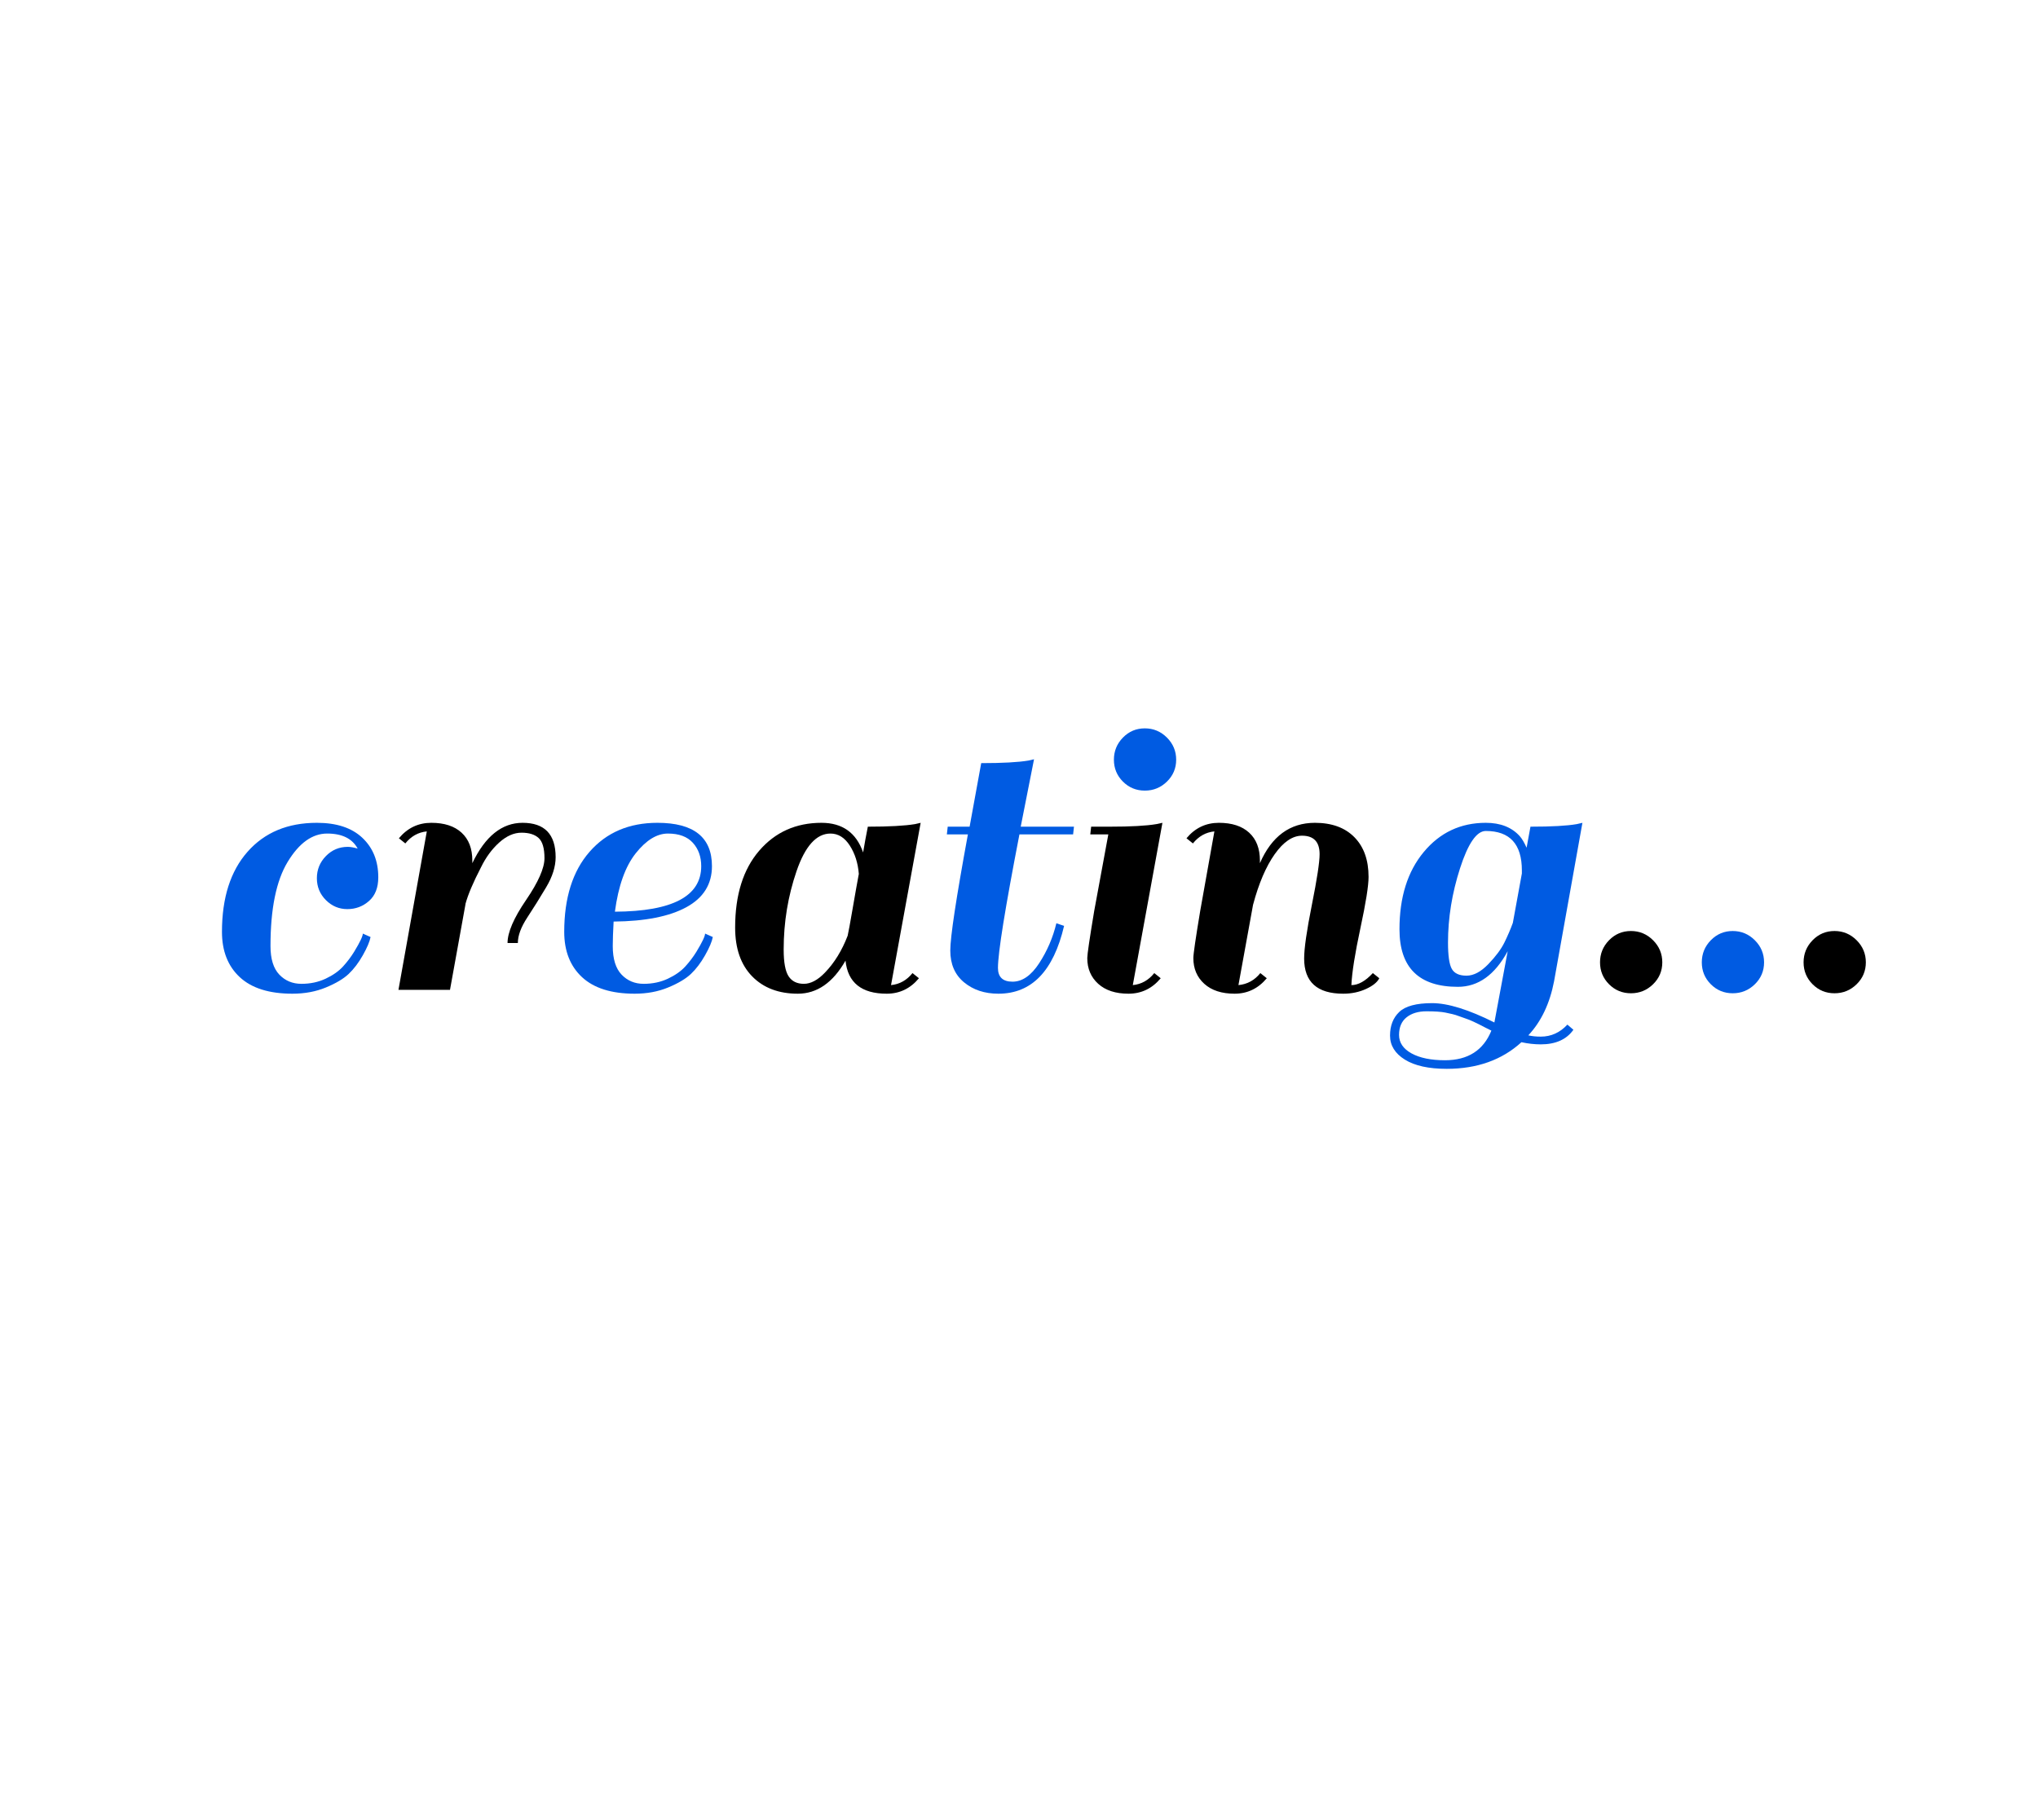
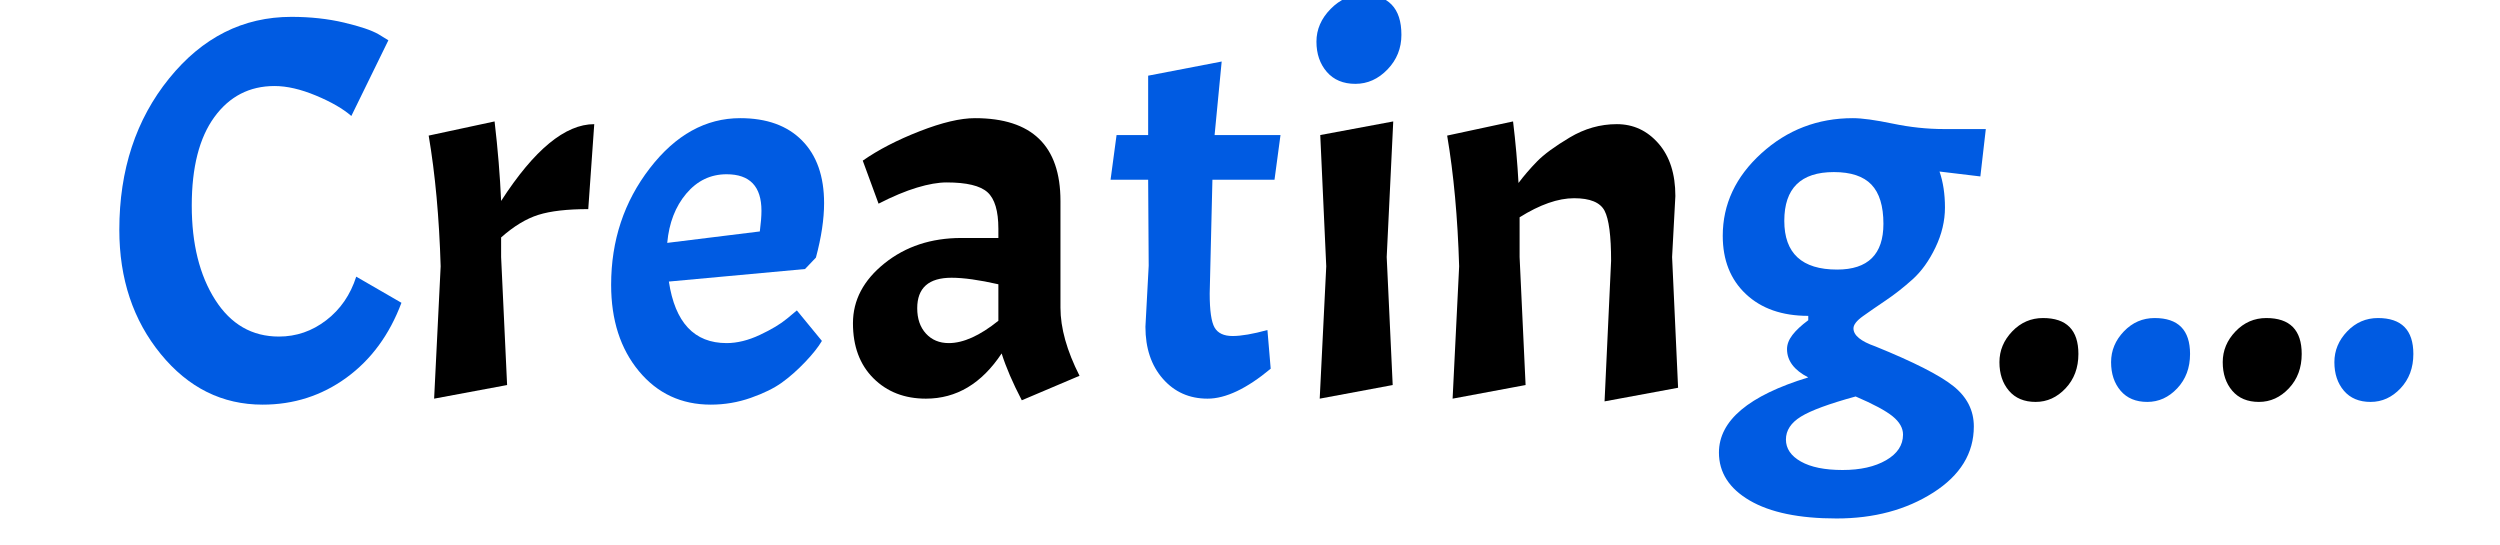
- <svg xmlns="http://www.w3.org/2000/svg" viewBox="0 0 280 250" preserveAspectRatio="xMidYMid" style="display: block; shape-rendering: auto; background: rgb(255, 255, 255);" width="280" height="250">
+ <svg xmlns="http://www.w3.org/2000/svg" viewBox="0 0 280 61" preserveAspectRatio="xMidYMid" style="display: block; shape-rendering: auto; background: rgb(255, 255, 255);" width="280" height="61">
  <style type="text/css">
  .ld-text text {
    text-anchor: middle;
    dominant-baseline: middle;
-     font-size: 59px;
+     font-size: 61px;
    opacity: 0;
    user-select: none;
    pointer-events: none;
  }
</style>
-   <g style="transform-origin:140px 125px;transform:scale(1)" class="ld-text">
-     <g transform="translate(140,125)">
-       <g transform="scale(0.7375) translate(0,0)">
-         <g class="path" style="opacity: 1; transform-origin: -133.92px -0.26px; transform: matrix3d(0.91, 0, 0, 0, 0, 0.91, 0, 0, 0, 0, 0.91, 0, 0, 0, 0, 1); animation: 1s linear -0.605s infinite normal forwards running animate-mri873pnn7j; transform-box: view-box;">
-           <path d="M24 13.16Q22.32 11.48 22.32 9.08Q22.32 6.68 24 4.96Q25.68 3.24 28.08 3.24L28.08 3.24Q28.80 3.24 29.92 3.56L29.92 3.56Q28.40 0.76 24.24 0.76Q20.08 0.76 16.88 6.04Q13.68 11.32 13.68 21.72L13.68 21.72Q13.68 25.32 15.32 27.04Q16.96 28.76 19.44 28.76Q21.92 28.76 23.96 27.80Q26 26.84 27.20 25.52Q28.40 24.20 29.28 22.76L29.28 22.76Q30.88 20.12 30.88 19.40L30.88 19.40L32.32 20.04Q32.08 21.32 30.88 23.44Q29.68 25.56 28.24 26.92Q26.80 28.28 24 29.44Q21.20 30.60 17.76 30.60L17.76 30.60Q11.28 30.60 7.96 27.52Q4.64 24.44 4.64 19.08L4.64 19.08Q4.64 9.56 9.40 4.16Q14.16-1.24 22.32-1.24L22.32-1.24Q27.84-1.24 30.80 1.56Q33.76 4.36 33.76 8.92L33.76 8.92Q33.76 11.80 32.04 13.32Q30.32 14.84 28 14.84Q25.68 14.84 24 13.16" style="fill: rgb(0, 91, 226);" transform="translate(-153.120,-14.940)" />
+   <g style="transform-origin:140px 30.5px;transform:scale(1)" class="ld-text">
+     <g transform="translate(140,30.5)">
+       <g transform="scale(0.7625) translate(0,0)">
+         <g class="path" style="opacity: 1; transform-origin: -145.36px -9.04px; transform: matrix3d(0.91, 0, 0, 0, 0, 0.91, 0, 0, 0, 0, 0.91, 0, 0, 0, 0, 1); animation: 1s linear -0.609s infinite normal forwards running animate-wy6wyl14zde; transform-box: view-box;">
+           <path d="M23.44 37.99L23.44 37.99Q14.56 37.99 8.48 30.55Q2.40 23.11 2.40 12.31L2.40 12.31Q2.40-0.89 9.72-9.93Q17.04-18.97 27.68-18.97L27.68-18.97Q31.84-18.97 35.40-18.13Q38.96-17.29 40.48-16.41L40.48-16.41L41.92-15.53L36.48-4.41Q34.64-6.01 31.28-7.41Q27.92-8.81 25.20-8.81L25.20-8.81Q19.68-8.81 16.36-4.25Q13.04 0.31 13.04 8.75Q13.04 17.19 16.48 22.59Q19.92 27.99 25.84 27.99L25.84 27.99Q29.68 27.99 32.80 25.59Q35.92 23.19 37.20 19.19L37.20 19.19L43.84 23.03Q41.20 30.07 35.76 34.03Q30.32 37.99 23.44 37.99" style="fill: rgb(0, 91, 226);" transform="translate(-168.480,-18.554)" />
        </g>
-         <g class="path" style="opacity: 1; transform-origin: -100.96px -0.62px; transform: matrix3d(0.91, 0, 0, 0, 0, 0.91, 0, 0, 0, 0, 0.91, 0, 0, 0, 0, 1); animation: 1s linear -0.55s infinite normal forwards running animate-mri873pnn7j; transform-box: view-box;">
-           <path d="M38.80 2.60L37.60 1.64Q40-1.24 43.64-1.24Q47.28-1.24 49.28 0.60Q51.28 2.44 51.28 5.80L51.28 5.80L51.28 6.28Q54.88-1.24 60.64-1.24L60.64-1.24Q66.80-1.24 66.80 5.16L66.80 5.16Q66.80 7.80 65.04 10.76Q63.28 13.72 61.52 16.40Q59.76 19.08 59.76 21.16L59.76 21.16L57.84 21.16Q57.84 18.20 61.28 13.16Q64.72 8.12 64.72 5.36Q64.72 2.60 63.64 1.60Q62.56 0.60 60.44 0.60Q58.32 0.60 56.28 2.44Q54.24 4.28 52.88 7.08L52.88 7.08Q50.72 11.24 50 13.88L50 13.88L50 13.96L47.12 29.88L37.52 29.88L42.80 0.36Q40.40 0.60 38.80 2.60L38.80 2.60" style="fill: rgb(0, 0, 0);" transform="translate(-153.120,-14.940)" />
+         <g class="path" style="opacity: 1; transform-origin: -108.48px -1.8px; transform: matrix3d(0.91, 0, 0, 0, 0, 0.91, 0, 0, 0, 0, 0.91, 0, 0, 0, 0, 1); animation: 1s linear -0.558s infinite normal forwards running animate-wy6wyl14zde; transform-box: view-box;">
+           <path d="M47.84-1.53L47.84-1.53L57.52-3.61Q58.24 2.55 58.48 8.07L58.48 8.07Q65.76-3.21 72.16-3.21L72.16-3.21L71.28 9.27Q66.64 9.27 63.96 10.11Q61.28 10.95 58.48 13.43L58.48 13.43L58.48 16.31L59.36 35.11L48.64 37.11L49.60 17.67Q49.28 6.95 47.84-1.53" style="fill: rgb(0, 0, 0);" transform="translate(-168.480,-18.554)" />
        </g>
-         <g class="path" style="opacity: 1; transform-origin: -70.88px -0.26px; transform: matrix3d(0.91, 0, 0, 0, 0, 0.91, 0, 0, 0, 0, 0.91, 0, 0, 0, 0, 1); animation: 1s linear -0.495s infinite normal forwards running animate-mri873pnn7j; transform-box: view-box;">
-           <path d="M85.76-1.24L85.76-1.24Q95.92-1.24 95.92 6.84L95.92 6.84Q95.92 11.88 91.16 14.48Q86.40 17.08 77.60 17.16L77.60 17.16Q77.44 20.04 77.44 21.72L77.44 21.72Q77.44 25.32 79.08 27.04Q80.72 28.76 83.20 28.76Q85.68 28.76 87.72 27.80Q89.76 26.84 90.96 25.52Q92.16 24.20 93.04 22.76L93.04 22.76Q94.64 20.12 94.64 19.40L94.64 19.40L96.08 20.04Q95.84 21.32 94.64 23.44Q93.44 25.56 92 26.92Q90.56 28.28 87.76 29.44Q84.96 30.60 81.52 30.60L81.52 30.60Q75.04 30.60 71.72 27.52Q68.40 24.44 68.40 19.08L68.40 19.08Q68.40 9.56 73.12 4.16Q77.84-1.24 85.76-1.24 zM93.92 6.84Q93.92 4.20 92.36 2.48Q90.80 0.76 87.72 0.76Q84.64 0.76 81.72 4.44Q78.80 8.12 77.84 15.32L77.84 15.32Q93.92 15.24 93.92 6.84L93.92 6.84" style="fill: rgb(0, 91, 226);" transform="translate(-153.120,-14.940)" />
+         <g class="path" style="opacity: 1; transform-origin: -78.2px -1.6px; transform: matrix3d(0.91, 0, 0, 0, 0, 0.91, 0, 0, 0, 0, 0.91, 0, 0, 0, 0, 1); animation: 1s linear -0.508s infinite normal forwards running animate-wy6wyl14zde; transform-box: view-box;">
+           <path d="M91.60 28.95L91.60 28.95Q93.92 28.95 96.48 27.75Q99.04 26.55 100.48 25.35L100.48 25.35L101.92 24.15L105.60 28.63Q104.80 29.99 103.12 31.75Q101.44 33.51 99.72 34.75Q98 35.99 95.16 36.99Q92.32 37.99 89.28 37.99L89.28 37.99Q82.80 37.99 78.72 33.07Q74.64 28.15 74.64 20.39L74.64 20.39Q74.64 10.63 80.32 3.27Q86-4.09 93.60-4.09L93.60-4.09Q99.44-4.09 102.68-0.81Q105.92 2.47 105.92 8.39L105.92 8.39Q105.92 11.91 104.72 16.39L104.72 16.39L103.12 18.07L83.12 19.91Q84.48 28.95 91.60 28.95 zM91.60 4.15L91.60 4.15Q88.08 4.15 85.68 6.99Q83.28 9.83 82.88 14.23L82.88 14.23L96.48 12.55Q96.72 10.71 96.72 9.51L96.72 9.51Q96.72 4.15 91.60 4.15" style="fill: rgb(0, 91, 226);" transform="translate(-168.480,-18.554)" />
        </g>
-         <g class="path" style="opacity: 1; transform-origin: -35.6px -0.26px; transform: matrix3d(0.91, 0, 0, 0, 0, 0.91, 0, 0, 0, 0, 0.91, 0, 0, 0, 0, 1); animation: 1s linear -0.44s infinite normal forwards running animate-mri873pnn7j; transform-box: view-box;">
-           <path d="M128.48 30.60L128.48 30.60Q121.44 30.60 120.80 24.44L120.80 24.44Q117.28 30.60 111.92 30.60Q106.56 30.60 103.40 27.36Q100.24 24.12 100.24 18.28L100.24 18.28Q100.24 9.16 104.72 3.96Q109.20-1.24 116.32-1.24L116.32-1.24Q122.16-1.24 124.08 4.28L124.08 4.28Q124.48 1.88 124.96-0.52L124.96-0.52Q130.88-0.52 133.76-1L133.76-1L134.80-1.24L129.28 29Q131.68 28.76 133.28 26.76L133.28 26.76L134.48 27.72Q132.08 30.60 128.48 30.60 zM109.28 22.36Q109.28 25.96 110.20 27.36Q111.12 28.76 113.04 28.76Q114.96 28.76 116.96 26.68L116.96 26.68Q119.60 23.96 121.20 19.80L121.20 19.80Q121.44 18.76 122.12 14.80Q122.80 10.84 123.28 8.28L123.28 8.28Q123.04 5.24 121.60 3Q120.16 0.76 118 0.76L118 0.76Q114.08 0.76 111.68 7.76Q109.28 14.76 109.28 22.36L109.28 22.36" style="fill: rgb(0, 0, 0);" transform="translate(-153.120,-14.940)" />
+         <g class="path" style="opacity: 1; transform-origin: -41.68px -1.92px; transform: matrix3d(0.91, 0, 0, 0, 0, 0.91, 0, 0, 0, 0, 0.91, 0, 0, 0, 0, 1); animation: 1s linear -0.457s infinite normal forwards running animate-wy6wyl14zde; transform-box: view-box;">
+           <path d="M120.88 37.11Q116.16 37.11 113.16 34.11Q110.16 31.11 110.16 26.03Q110.16 20.95 114.80 17.23Q119.44 13.51 126.08 13.51L126.08 13.51L131.52 13.51L131.52 12.15Q131.52 8.23 129.92 6.79Q128.32 5.35 123.92 5.35L123.92 5.35Q122.08 5.35 119.56 6.11Q117.04 6.87 113.92 8.47L113.92 8.47L111.60 2.15Q115.04-0.25 119.96-2.17Q124.88-4.09 128.08-4.09L128.08-4.09Q140.64-4.09 140.64 8.07L140.64 8.07L140.64 23.75Q140.64 28.23 143.44 33.75L143.44 33.75L134.96 37.35Q132.96 33.51 132 30.47L132 30.47Q127.60 37.11 120.88 37.11L120.88 37.11 zM124.24 28.95L124.24 28.95Q127.44 28.95 131.52 25.67L131.52 25.67L131.52 20.31Q127.28 19.35 124.64 19.35L124.64 19.35Q119.60 19.35 119.60 23.83L119.60 23.83Q119.60 26.15 120.88 27.55Q122.16 28.95 124.24 28.95" style="fill: rgb(0, 0, 0);" transform="translate(-168.480,-18.554)" />
        </g>
-         <g class="path" style="opacity: 1; transform-origin: -1.6px -6.18px; transform: matrix3d(0.91, 0, 0, 0, 0, 0.91, 0, 0, 0, 0, 0.91, 0, 0, 0, 0, 1); animation: 1s linear -0.385s infinite normal forwards running animate-mri873pnn7j; transform-box: view-box;">
-           <path d="M139.84-0.52L143.92-0.52L146.08-12.36Q152-12.36 154.88-12.84L154.88-12.84L155.92-13.08Q154.80-7.48 153.44-0.52L153.44-0.52L163.36-0.52L163.20 0.92L153.20 0.92Q149.20 21.56 149.20 25.80L149.20 25.80Q149.20 28.36 151.92 28.36Q154.64 28.36 156.88 24.92Q159.12 21.48 160.08 17.48L160.08 17.48L161.52 17.96Q158.56 30.60 149.28 30.60L149.28 30.60Q145.44 30.60 142.88 28.48Q140.32 26.36 140.32 22.56Q140.32 18.76 143.60 0.92L143.60 0.92L139.68 0.92L139.84-0.52" style="fill: rgb(0, 91, 226);" transform="translate(-153.120,-14.940)" />
+         <g class="path" style="opacity: 1; transform-origin: -8px -6.2px; transform: matrix3d(0.91, 0, 0, 0, 0, 0.91, 0, 0, 0, 0, 0.91, 0, 0, 0, 0, 1); animation: 1s linear -0.406s infinite normal forwards running animate-wy6wyl14zde; transform-box: view-box;">
+           <path d="M148.88-1.61L153.52-1.61L153.52-10.33L164.32-12.41L163.28-1.61L172.96-1.61L172.08 4.95L162.96 4.95L162.56 21.67Q162.56 25.43 163.28 26.67Q164 27.91 165.92 27.91Q167.84 27.91 171.04 27.03L171.04 27.03L171.52 32.71Q166.24 37.11 162.24 37.11Q158.24 37.11 155.68 34.19Q153.12 31.27 153.12 26.55L153.12 26.55L153.60 17.59L153.52 4.95L148 4.95L148.88-1.61" style="fill: rgb(0, 91, 226);" transform="translate(-168.480,-18.554)" />
        </g>
-         <g class="path" style="opacity: 1; transform-origin: 19.72px -0.26px; transform: matrix3d(0.91, 0, 0, 0, 0, 0.91, 0, 0, 0, 0, 0.91, 0, 0, 0, 0, 1); animation: 1s linear -0.33s infinite normal forwards running animate-mri873pnn7j; transform-box: view-box;">
-           <path d="M179.52 27.72Q177.12 30.60 173.52 30.60Q169.92 30.60 167.88 28.76Q165.84 26.92 165.84 23.96L165.84 23.96Q165.84 22.92 167.12 15.24L167.12 15.24L169.76 0.92L166.40 0.92L166.56-0.52L170-0.52Q175.92-0.52 178.72-1L178.72-1L179.84-1.24L174.32 29Q176.72 28.76 178.32 26.76L178.32 26.76L179.52 27.72" style="fill: rgb(0, 0, 0);" transform="translate(-153.120,-14.940)" />
+         <g class="path" style="opacity: 1; transform-origin: 15.64px -1.8px; transform: matrix3d(0.91, 0, 0, 0, 0, 0.91, 0, 0, 0, 0, 0.91, 0, 0, 0, 0, 1); animation: 1s linear -0.355s infinite normal forwards running animate-wy6wyl14zde; transform-box: view-box;">
+           <path d="M178.80-1.61L189.52-3.61L188.56 16.31L189.44 35.11L178.72 37.11L179.68 17.67L178.80-1.61" style="fill: rgb(0, 0, 0);" transform="translate(-168.480,-18.554)" />
        </g>
-         <g class="path" style="opacity: 1; transform-origin: 23.48px -27.98px; transform: matrix3d(0.91, 0, 0, 0, 0, 0.91, 0, 0, 0, 0, 0.91, 0, 0, 0, 0, 1); animation: 1s linear -0.275s infinite normal forwards running animate-mri873pnn7j; transform-box: view-box;">
-           <path d="M172.48-8.92Q170.80-10.60 170.80-13Q170.80-15.40 172.48-17.12Q174.16-18.84 176.56-18.84Q178.96-18.84 180.68-17.12Q182.40-15.40 182.40-13Q182.40-10.60 180.68-8.92Q178.96-7.24 176.56-7.24Q174.16-7.24 172.48-8.92" style="fill: rgb(0, 91, 226);" transform="translate(-153.120,-14.940)" />
+         <g class="path" style="opacity: 1; transform-origin: 16px -34.24px; transform: matrix3d(0.91, 0, 0, 0, 0, 0.91, 0, 0, 0, 0, 0.91, 0, 0, 0, 0, 1); animation: 1s linear -0.305s infinite normal forwards running animate-wy6wyl14zde; transform-box: view-box;">
+           <path d="M178.24-15.33Q178.24-18.01 180.32-20.13Q182.40-22.25 185.12-22.25Q187.84-22.25 189.28-20.77Q190.72-19.29 190.72-16.33Q190.72-13.37 188.68-11.25Q186.64-9.13 183.96-9.13Q181.28-9.13 179.76-10.89Q178.24-12.65 178.24-15.33" style="fill: rgb(0, 91, 226);" transform="translate(-168.480,-18.554)" />
        </g>
-         <g class="path" style="opacity: 1; transform-origin: 49.16px -0.26px; transform: matrix3d(0.91, 0, 0, 0, 0, 0.91, 0, 0, 0, 0, 0.91, 0, 0, 0, 0, 1); animation: 1s linear -0.22s infinite normal forwards running animate-mri873pnn7j; transform-box: view-box;">
-           <path d="M215.04 29L215.04 29Q216.96 29 219.04 26.76L219.04 26.76L220.24 27.72Q219.68 28.84 217.76 29.72Q215.84 30.60 213.52 30.60L213.52 30.60Q206.24 30.60 206.24 24.04L206.24 24.04Q206.24 21.24 207.68 14.04Q209.12 6.84 209.12 4.60L209.12 4.60Q209.12 1.16 205.84 1.16L205.84 1.16Q203.20 1.16 200.76 4.60Q198.32 8.04 196.72 14.04L196.72 14.04L194 29Q196.48 28.76 198.08 26.76L198.08 26.76L199.28 27.72Q196.88 30.60 193.28 30.60Q189.68 30.60 187.64 28.76Q185.60 26.92 185.60 23.96L185.60 23.96Q185.60 22.84 186.88 15.16L186.88 15.16L189.52 0.36Q187.12 0.60 185.52 2.60L185.52 2.60L184.32 1.64Q186.72-1.24 190.36-1.24Q194-1.24 196 0.60Q198 2.44 198 5.80L198 5.80L198 6.28Q201.28-1.24 208.24-1.24L208.24-1.24Q212.96-1.24 215.60 1.44Q218.24 4.12 218.24 8.84L218.24 8.84Q218.24 11.32 216.72 18.40Q215.20 25.48 215.04 29" style="fill: rgb(0, 0, 0);" transform="translate(-153.120,-14.940)" />
+         <g class="path" style="opacity: 1; transform-origin: 45.92px -1.6px; transform: matrix3d(0.91, 0, 0, 0, 0, 0.91, 0, 0, 0, 0, 0.91, 0, 0, 0, 0, 1); animation: 1s linear -0.254s infinite normal forwards running animate-wy6wyl14zde; transform-box: view-box;">
+           <path d="M221.52 16.87Q221.52 11.35 220.56 9.51Q219.60 7.67 216.08 7.67Q212.56 7.67 208.08 10.47L208.08 10.47L208.08 16.31L208.96 35.11L198.24 37.11L199.20 17.67Q198.88 6.95 197.44-1.53L197.44-1.53L207.12-3.61Q207.68 1.03 207.92 5.43L207.92 5.43Q209.12 3.83 210.64 2.27Q212.16 0.71 215.44-1.25Q218.72-3.21 222.36-3.21Q226-3.21 228.48-0.37Q230.96 2.47 230.96 7.35L230.96 7.35L230.48 16.31L231.36 35.51L220.56 37.51L221.52 16.87" style="fill: rgb(0, 0, 0);" transform="translate(-168.480,-18.554)" />
        </g>
-         <g class="path" style="opacity: 1; transform-origin: 87.04px 6.74px; transform: matrix3d(0.91, 0, 0, 0, 0, 0.91, 0, 0, 0, 0, 0.91, 0, 0, 0, 0, 1); animation: 1s linear -0.165s infinite normal forwards running animate-mri873pnn7j; transform-box: view-box;">
-           <path d="M250.32 38.60L250.32 38.60Q253.20 38.60 255.28 36.36L255.28 36.36L256.40 37.32Q254.48 40.04 250.32 40.04L250.32 40.04Q248.56 40.04 246.72 39.64L246.72 39.64Q241.28 44.60 232.80 44.60L232.80 44.60Q227.76 44.60 225 42.88Q222.24 41.16 222.24 38.40Q222.24 35.64 223.96 34Q225.68 32.36 230.08 32.36Q234.48 32.36 241.68 35.96L241.68 35.96L244.16 22.68Q240.56 29.32 234.88 29.32L234.88 29.32Q224 29.32 224 18.60L224 18.60Q224 9.64 228.52 4.20Q233.04-1.24 240.08-1.24L240.08-1.24Q244.16-1.24 246.40 1.24L246.40 1.24Q247.04 1.96 247.68 3.40L247.68 3.40L248.40-0.52Q254.32-0.52 257.04-1L257.04-1L258.08-1.24L252.80 28.28Q251.60 34.52 248 38.36L248 38.36Q249.04 38.60 250.32 38.60 zM233.04 21.08Q233.04 24.76 233.76 26Q234.48 27.24 236.48 27.24Q238.48 27.24 240.56 25.08Q242.64 22.92 243.56 21.04Q244.48 19.16 245.12 17.40L245.12 17.40L246.80 8.20L246.80 7.64Q246.80 0.28 240.08 0.28L240.08 0.28Q237.52 0.28 235.28 7.24Q233.04 14.20 233.04 21.08L233.04 21.08 zM232.48 43L232.48 43Q238.88 43 241.12 37.48L241.12 37.48L240 36.92Q239.04 36.44 238.84 36.32Q238.64 36.20 237.76 35.80Q236.88 35.40 236.48 35.28Q236.08 35.16 235.24 34.84Q234.40 34.52 233.84 34.40Q233.28 34.28 232.56 34.12L232.56 34.12Q231.36 33.88 229.04 33.88Q226.72 33.88 225.32 35Q223.92 36.12 223.92 38.28Q223.92 40.44 226.24 41.72Q228.56 43 232.48 43" style="fill: rgb(0, 91, 226);" transform="translate(-153.120,-14.940)" />
+         <g class="path" style="opacity: 1; transform-origin: 88.48px 6.76px; transform: matrix3d(0.91, 0, 0, 0, 0, 0.91, 0, 0, 0, 0, 0.91, 0, 0, 0, 0, 1); animation: 1s linear -0.203s infinite normal forwards running animate-wy6wyl14zde; transform-box: view-box;">
+           <path d="M237.36 45.03L237.36 45.03Q237.36 37.99 250.48 33.99L250.48 33.99Q247.36 32.39 247.36 29.83L247.36 29.83Q247.36 28.79 248.16 27.75Q248.96 26.71 250.48 25.59L250.48 25.59L250.48 24.95Q244.72 24.95 241.32 21.75Q237.92 18.55 237.92 13.19L237.92 13.19Q237.92 6.23 243.60 1.07Q249.28-4.09 257.04-4.09L257.04-4.09Q259.04-4.09 262.88-3.29Q266.72-2.49 270.40-2.49L270.40-2.49L276.56-2.49L275.76 4.47L269.76 3.75Q270.56 6.07 270.56 9.03Q270.56 11.99 269.16 14.91Q267.76 17.83 265.80 19.59Q263.84 21.35 261.88 22.67Q259.92 23.99 258.52 24.99Q257.12 25.99 257.12 26.79L257.12 26.79Q257.12 28.31 260.32 29.43L260.32 29.43Q268.80 32.87 271.80 35.27Q274.80 37.67 274.80 41.19L274.80 41.19Q274.80 47.11 268.84 50.91Q262.88 54.71 254.64 54.71Q246.40 54.71 241.88 52.07Q237.36 49.43 237.36 45.03 zM261.52 11.43L261.52 11.43Q261.52 7.51 259.76 5.67Q258 3.83 254.24 3.83L254.24 3.83Q246.96 3.83 246.96 10.99Q246.96 18.15 254.72 18.15L254.72 18.15Q261.52 18.15 261.52 11.43 zM264.40 42.39L264.40 42.39Q264.40 40.95 262.88 39.71Q261.36 38.47 257.44 36.79L257.44 36.79Q251.60 38.39 249.40 39.75Q247.20 41.11 247.20 43.11Q247.20 45.11 249.40 46.35Q251.60 47.59 255.52 47.59Q259.44 47.59 261.92 46.15Q264.40 44.71 264.40 42.39" style="fill: rgb(0, 91, 226);" transform="translate(-168.480,-18.554)" />
        </g>
-         <g class="path" style="opacity: 1; transform-origin: 114.04px 9.78px; transform: matrix3d(0.91, 0, 0, 0, 0, 0.91, 0, 0, 0, 0, 0.91, 0, 0, 0, 0, 1); animation: 1s linear -0.11s infinite normal forwards running animate-mri873pnn7j; transform-box: view-box;">
-           <path d="M263.04 28.84Q261.36 27.16 261.36 24.76Q261.36 22.36 263.04 20.64Q264.72 18.92 267.12 18.92Q269.52 18.92 271.24 20.64Q272.96 22.36 272.96 24.76Q272.96 27.16 271.24 28.84Q269.52 30.52 267.12 30.52Q264.72 30.52 263.04 28.84" style="fill: rgb(0, 0, 0);" transform="translate(-153.120,-14.940)" />
+         <g class="path" style="opacity: 1; transform-origin: 115.88px 12.88px; transform: matrix3d(0.91, 0, 0, 0, 0, 0.91, 0, 0, 0, 0, 0.91, 0, 0, 0, 0, 1); animation: 1s linear -0.152s infinite normal forwards running animate-wy6wyl14zde; transform-box: view-box;">
+           <path d="M278.56 31.75Q278.56 29.19 280.44 27.23Q282.32 25.27 284.96 25.27L284.96 25.27Q290.16 25.27 290.16 30.55L290.16 30.55Q290.16 33.59 288.28 35.59Q286.40 37.59 283.88 37.59Q281.36 37.59 279.96 35.95Q278.56 34.31 278.56 31.75" style="fill: rgb(0, 0, 0);" transform="translate(-168.480,-18.554)" />
        </g>
-         <g class="path" style="opacity: 1; transform-origin: 133px 9.78px; transform: matrix3d(0.91, 0, 0, 0, 0, 0.91, 0, 0, 0, 0, 0.91, 0, 0, 0, 0, 1); animation: 1s linear -0.055s infinite normal forwards running animate-mri873pnn7j; transform-box: view-box;">
-           <path d="M282 28.84Q280.32 27.16 280.32 24.76Q280.32 22.36 282 20.64Q283.68 18.92 286.08 18.92Q288.48 18.92 290.20 20.64Q291.92 22.36 291.92 24.76Q291.92 27.16 290.20 28.84Q288.48 30.52 286.08 30.52Q283.68 30.52 282 28.84" style="fill: rgb(0, 91, 226);" transform="translate(-153.120,-14.940)" />
+         <g class="path" style="opacity: 1; transform-origin: 132.28px 12.88px; transform: matrix3d(0.91, 0, 0, 0, 0, 0.91, 0, 0, 0, 0, 0.91, 0, 0, 0, 0, 1); animation: 1s linear -0.102s infinite normal forwards running animate-wy6wyl14zde; transform-box: view-box;">
+           <path d="M294.96 31.75Q294.96 29.19 296.84 27.23Q298.72 25.27 301.36 25.27L301.36 25.27Q306.56 25.27 306.56 30.55L306.56 30.55Q306.56 33.59 304.68 35.59Q302.80 37.59 300.28 37.59Q297.76 37.59 296.36 35.95Q294.96 34.31 294.96 31.75" style="fill: rgb(0, 91, 226);" transform="translate(-168.480,-18.554)" />
        </g>
-         <g class="path" style="opacity: 1; transform-origin: 151.96px 9.78px; transform: matrix3d(0.91, 0, 0, 0, 0, 0.91, 0, 0, 0, 0, 0.91, 0, 0, 0, 0, 1); animation: 1s linear 0s infinite normal forwards running animate-mri873pnn7j; transform-box: view-box;">
-           <path d="M300.96 28.84Q299.28 27.16 299.28 24.76Q299.28 22.36 300.96 20.64Q302.64 18.92 305.04 18.92Q307.44 18.92 309.16 20.64Q310.88 22.36 310.88 24.76Q310.88 27.16 309.16 28.84Q307.44 30.52 305.04 30.52Q302.64 30.52 300.96 28.84" style="fill: rgb(0, 0, 0);" transform="translate(-153.120,-14.940)" />
+         <g class="path" style="opacity: 1; transform-origin: 148.68px 12.88px; transform: matrix3d(0.91, 0, 0, 0, 0, 0.91, 0, 0, 0, 0, 0.91, 0, 0, 0, 0, 1); animation: 1s linear -0.051s infinite normal forwards running animate-wy6wyl14zde; transform-box: view-box;">
+           <path d="M311.36 31.75Q311.36 29.19 313.24 27.23Q315.12 25.27 317.76 25.27L317.76 25.27Q322.96 25.27 322.96 30.55L322.96 30.55Q322.96 33.59 321.08 35.59Q319.20 37.59 316.68 37.59Q314.16 37.59 312.76 35.95Q311.36 34.31 311.36 31.75" style="fill: rgb(0, 0, 0);" transform="translate(-168.480,-18.554)" />
+         </g>
+         <g class="path" style="opacity: 1; transform-origin: 165.08px 12.88px; transform: matrix3d(0.91, 0, 0, 0, 0, 0.91, 0, 0, 0, 0, 0.91, 0, 0, 0, 0, 1); animation: 1s linear 0s infinite normal forwards running animate-wy6wyl14zde; transform-box: view-box;">
+           <path d="M327.76 31.75Q327.76 29.19 329.64 27.23Q331.52 25.27 334.16 25.27L334.16 25.27Q339.36 25.27 339.36 30.55L339.36 30.55Q339.36 33.59 337.48 35.59Q335.60 37.59 333.08 37.59Q330.56 37.59 329.16 35.95Q327.76 34.31 327.76 31.75" style="fill: rgb(0, 91, 226);" transform="translate(-168.480,-18.554)" />
        </g>
      </g>
-       <text dy="0.35em" fill="#005be2" font-family="Sail" font-size="59">creating...</text>
+       <text dy="0.35em" fill="#005be2" font-family="Acme" font-size="61">Creating....</text>
    </g>
  </g>
-   <style type="text/css">@keyframes animate-mri873pnn7j { 0.00% {transform: translate(0.00px,0.00px) rotate(0.00deg) scale(0.91, 0.91) skew(0deg, 0.00deg) ;opacity: 1.00;}4.00% {transform: translate(0.00px,0.00px) rotate(0.00deg) scale(0.91, 0.91) ;}8.00% {animation-timing-function: cubic-bezier(0.69,0.60,0.35,0.27);transform: translate(0.00px,0.00px) rotate(0.00deg) scale(0.91, 0.91) ;}14.00% {transform: translate(0.00px,0.00px) rotate(0.00deg) scale(0.93, 0.93) ;}18.00% {transform: translate(0.00px,0.00px) rotate(0.00deg) scale(0.94, 0.94) ;}22.00% {animation-timing-function: cubic-bezier(0.67,0.66,0.34,0.33);transform: translate(0.00px,0.00px) rotate(0.00deg) scale(0.96, 0.96) ;}26.00% {transform: translate(0.00px,0.00px) rotate(0.00deg) scale(0.97, 0.97) ;}30.00% {transform: translate(0.00px,0.00px) rotate(0.00deg) scale(0.99, 0.99) ;}34.00% {animation-timing-function: cubic-bezier(0.65,0.71,0.32,0.38);transform: translate(0.00px,0.00px) rotate(0.00deg) scale(1.01, 1.01) ;}40.00% {animation-timing-function: cubic-bezier(0.64,0.74,0.31,0.41);transform: translate(0.00px,0.00px) rotate(0.00deg) scale(1.02, 1.02) ;}46.00% {animation-timing-function: cubic-bezier(0.60,0.91,0.23,0.63);transform: translate(0.00px,0.00px) rotate(0.00deg) scale(1.03, 1.03) ;}50.00% {transform: translate(0.00px,0.00px) rotate(0.00deg) scale(1.03, 1.03) ;}54.00% {transform: translate(0.00px,0.00px) rotate(0.00deg) scale(1.03, 1.03) ;}58.00% {animation-timing-function: cubic-bezier(0.69,0.60,0.35,0.27);transform: translate(0.00px,0.00px) rotate(0.00deg) scale(1.03, 1.03) ;}64.00% {transform: translate(0.00px,0.00px) rotate(0.00deg) scale(1.01, 1.01) ;}68.00% {transform: translate(0.00px,0.00px) rotate(0.00deg) scale(1.00, 1.00) ;}72.00% {animation-timing-function: cubic-bezier(0.67,0.66,0.34,0.33);transform: translate(0.00px,0.00px) rotate(0.00deg) scale(0.98, 0.98) ;}76.00% {animation-timing-function: cubic-bezier(0.66,0.68,0.33,0.35);transform: translate(0.00px,0.00px) rotate(0.00deg) scale(0.97, 0.97) ;}82.00% {animation-timing-function: cubic-bezier(0.65,0.71,0.32,0.38);transform: translate(0.00px,0.00px) rotate(0.00deg) scale(0.94, 0.94) ;}88.00% {animation-timing-function: cubic-bezier(0.65,0.73,0.31,0.40);transform: translate(0.00px,0.00px) rotate(0.00deg) scale(0.92, 0.92) ;}94.00% {animation-timing-function: cubic-bezier(0.63,0.80,0.28,0.48);transform: translate(0.00px,0.00px) rotate(0.00deg) scale(0.91, 0.91) ;}100.00% {animation-timing-function: cubic-bezier(0.63,0.80,0.28,0.48);transform: translate(0.00px,0.00px) rotate(0.00deg) scale(0.91, 0.91) ;} }</style>
+   <style type="text/css">@keyframes animate-wy6wyl14zde { 0.00% {transform: translate(0.00px,0.00px) rotate(0.00deg) scale(0.91, 0.91) skew(0deg, 0.00deg) ;opacity: 1.00;}4.00% {transform: translate(0.00px,0.00px) rotate(0.00deg) scale(0.91, 0.91) ;}8.00% {animation-timing-function: cubic-bezier(0.69,0.60,0.35,0.27);transform: translate(0.00px,0.00px) rotate(0.00deg) scale(0.91, 0.91) ;}14.00% {transform: translate(0.00px,0.00px) rotate(0.00deg) scale(0.93, 0.93) ;}18.00% {transform: translate(0.00px,0.00px) rotate(0.00deg) scale(0.94, 0.94) ;}22.00% {animation-timing-function: cubic-bezier(0.67,0.66,0.34,0.33);transform: translate(0.00px,0.00px) rotate(0.00deg) scale(0.96, 0.96) ;}26.00% {transform: translate(0.00px,0.00px) rotate(0.00deg) scale(0.97, 0.97) ;}30.00% {transform: translate(0.00px,0.00px) rotate(0.00deg) scale(0.99, 0.99) ;}34.00% {animation-timing-function: cubic-bezier(0.65,0.71,0.32,0.38);transform: translate(0.00px,0.00px) rotate(0.00deg) scale(1.01, 1.01) ;}40.00% {animation-timing-function: cubic-bezier(0.64,0.74,0.31,0.41);transform: translate(0.00px,0.00px) rotate(0.00deg) scale(1.02, 1.02) ;}46.00% {animation-timing-function: cubic-bezier(0.60,0.91,0.23,0.63);transform: translate(0.00px,0.00px) rotate(0.00deg) scale(1.03, 1.03) ;}50.00% {transform: translate(0.00px,0.00px) rotate(0.00deg) scale(1.03, 1.03) ;}54.00% {transform: translate(0.00px,0.00px) rotate(0.00deg) scale(1.03, 1.03) ;}58.00% {animation-timing-function: cubic-bezier(0.69,0.60,0.35,0.27);transform: translate(0.00px,0.00px) rotate(0.00deg) scale(1.03, 1.03) ;}64.00% {transform: translate(0.00px,0.00px) rotate(0.00deg) scale(1.01, 1.01) ;}68.00% {transform: translate(0.00px,0.00px) rotate(0.00deg) scale(1.00, 1.00) ;}72.00% {animation-timing-function: cubic-bezier(0.67,0.66,0.34,0.33);transform: translate(0.00px,0.00px) rotate(0.00deg) scale(0.98, 0.98) ;}76.00% {animation-timing-function: cubic-bezier(0.66,0.68,0.33,0.35);transform: translate(0.00px,0.00px) rotate(0.00deg) scale(0.97, 0.97) ;}82.00% {animation-timing-function: cubic-bezier(0.65,0.71,0.32,0.38);transform: translate(0.00px,0.00px) rotate(0.00deg) scale(0.94, 0.94) ;}88.00% {animation-timing-function: cubic-bezier(0.65,0.73,0.31,0.40);transform: translate(0.00px,0.00px) rotate(0.00deg) scale(0.92, 0.92) ;}94.00% {animation-timing-function: cubic-bezier(0.63,0.80,0.28,0.48);transform: translate(0.00px,0.00px) rotate(0.00deg) scale(0.91, 0.91) ;}100.00% {animation-timing-function: cubic-bezier(0.63,0.80,0.28,0.48);transform: translate(0.00px,0.00px) rotate(0.00deg) scale(0.91, 0.91) ;} }</style>
</svg>
